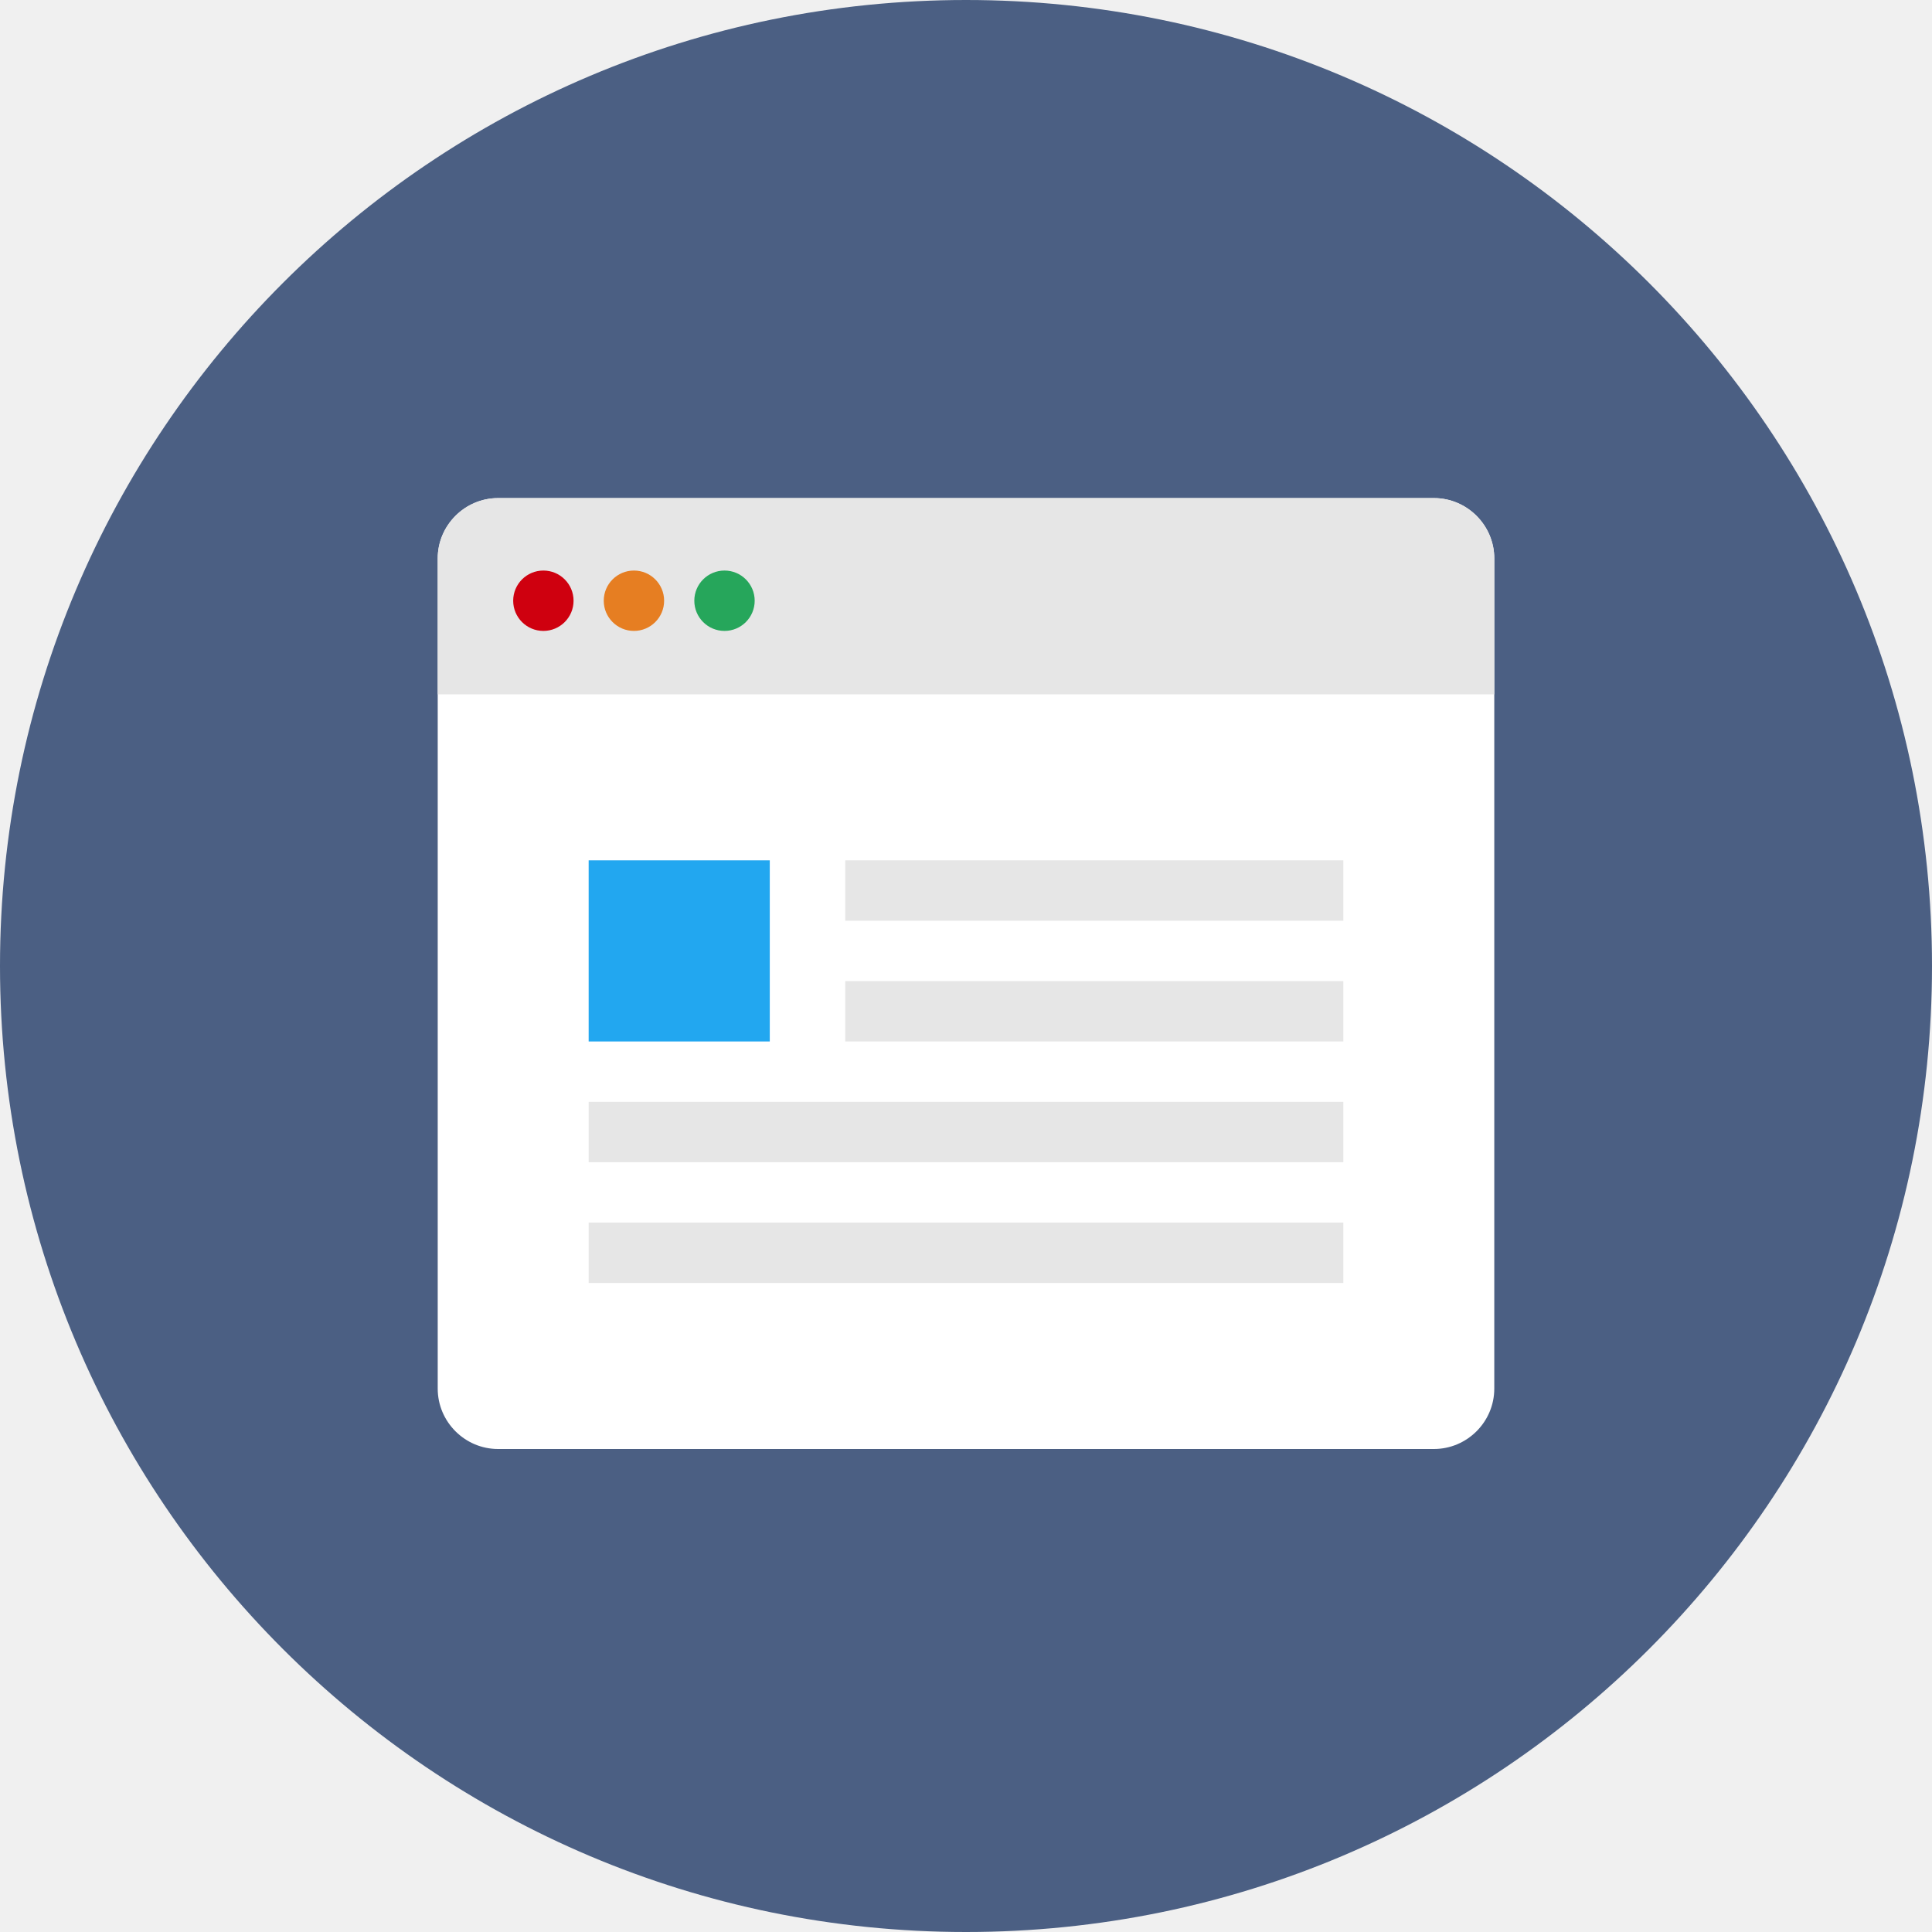
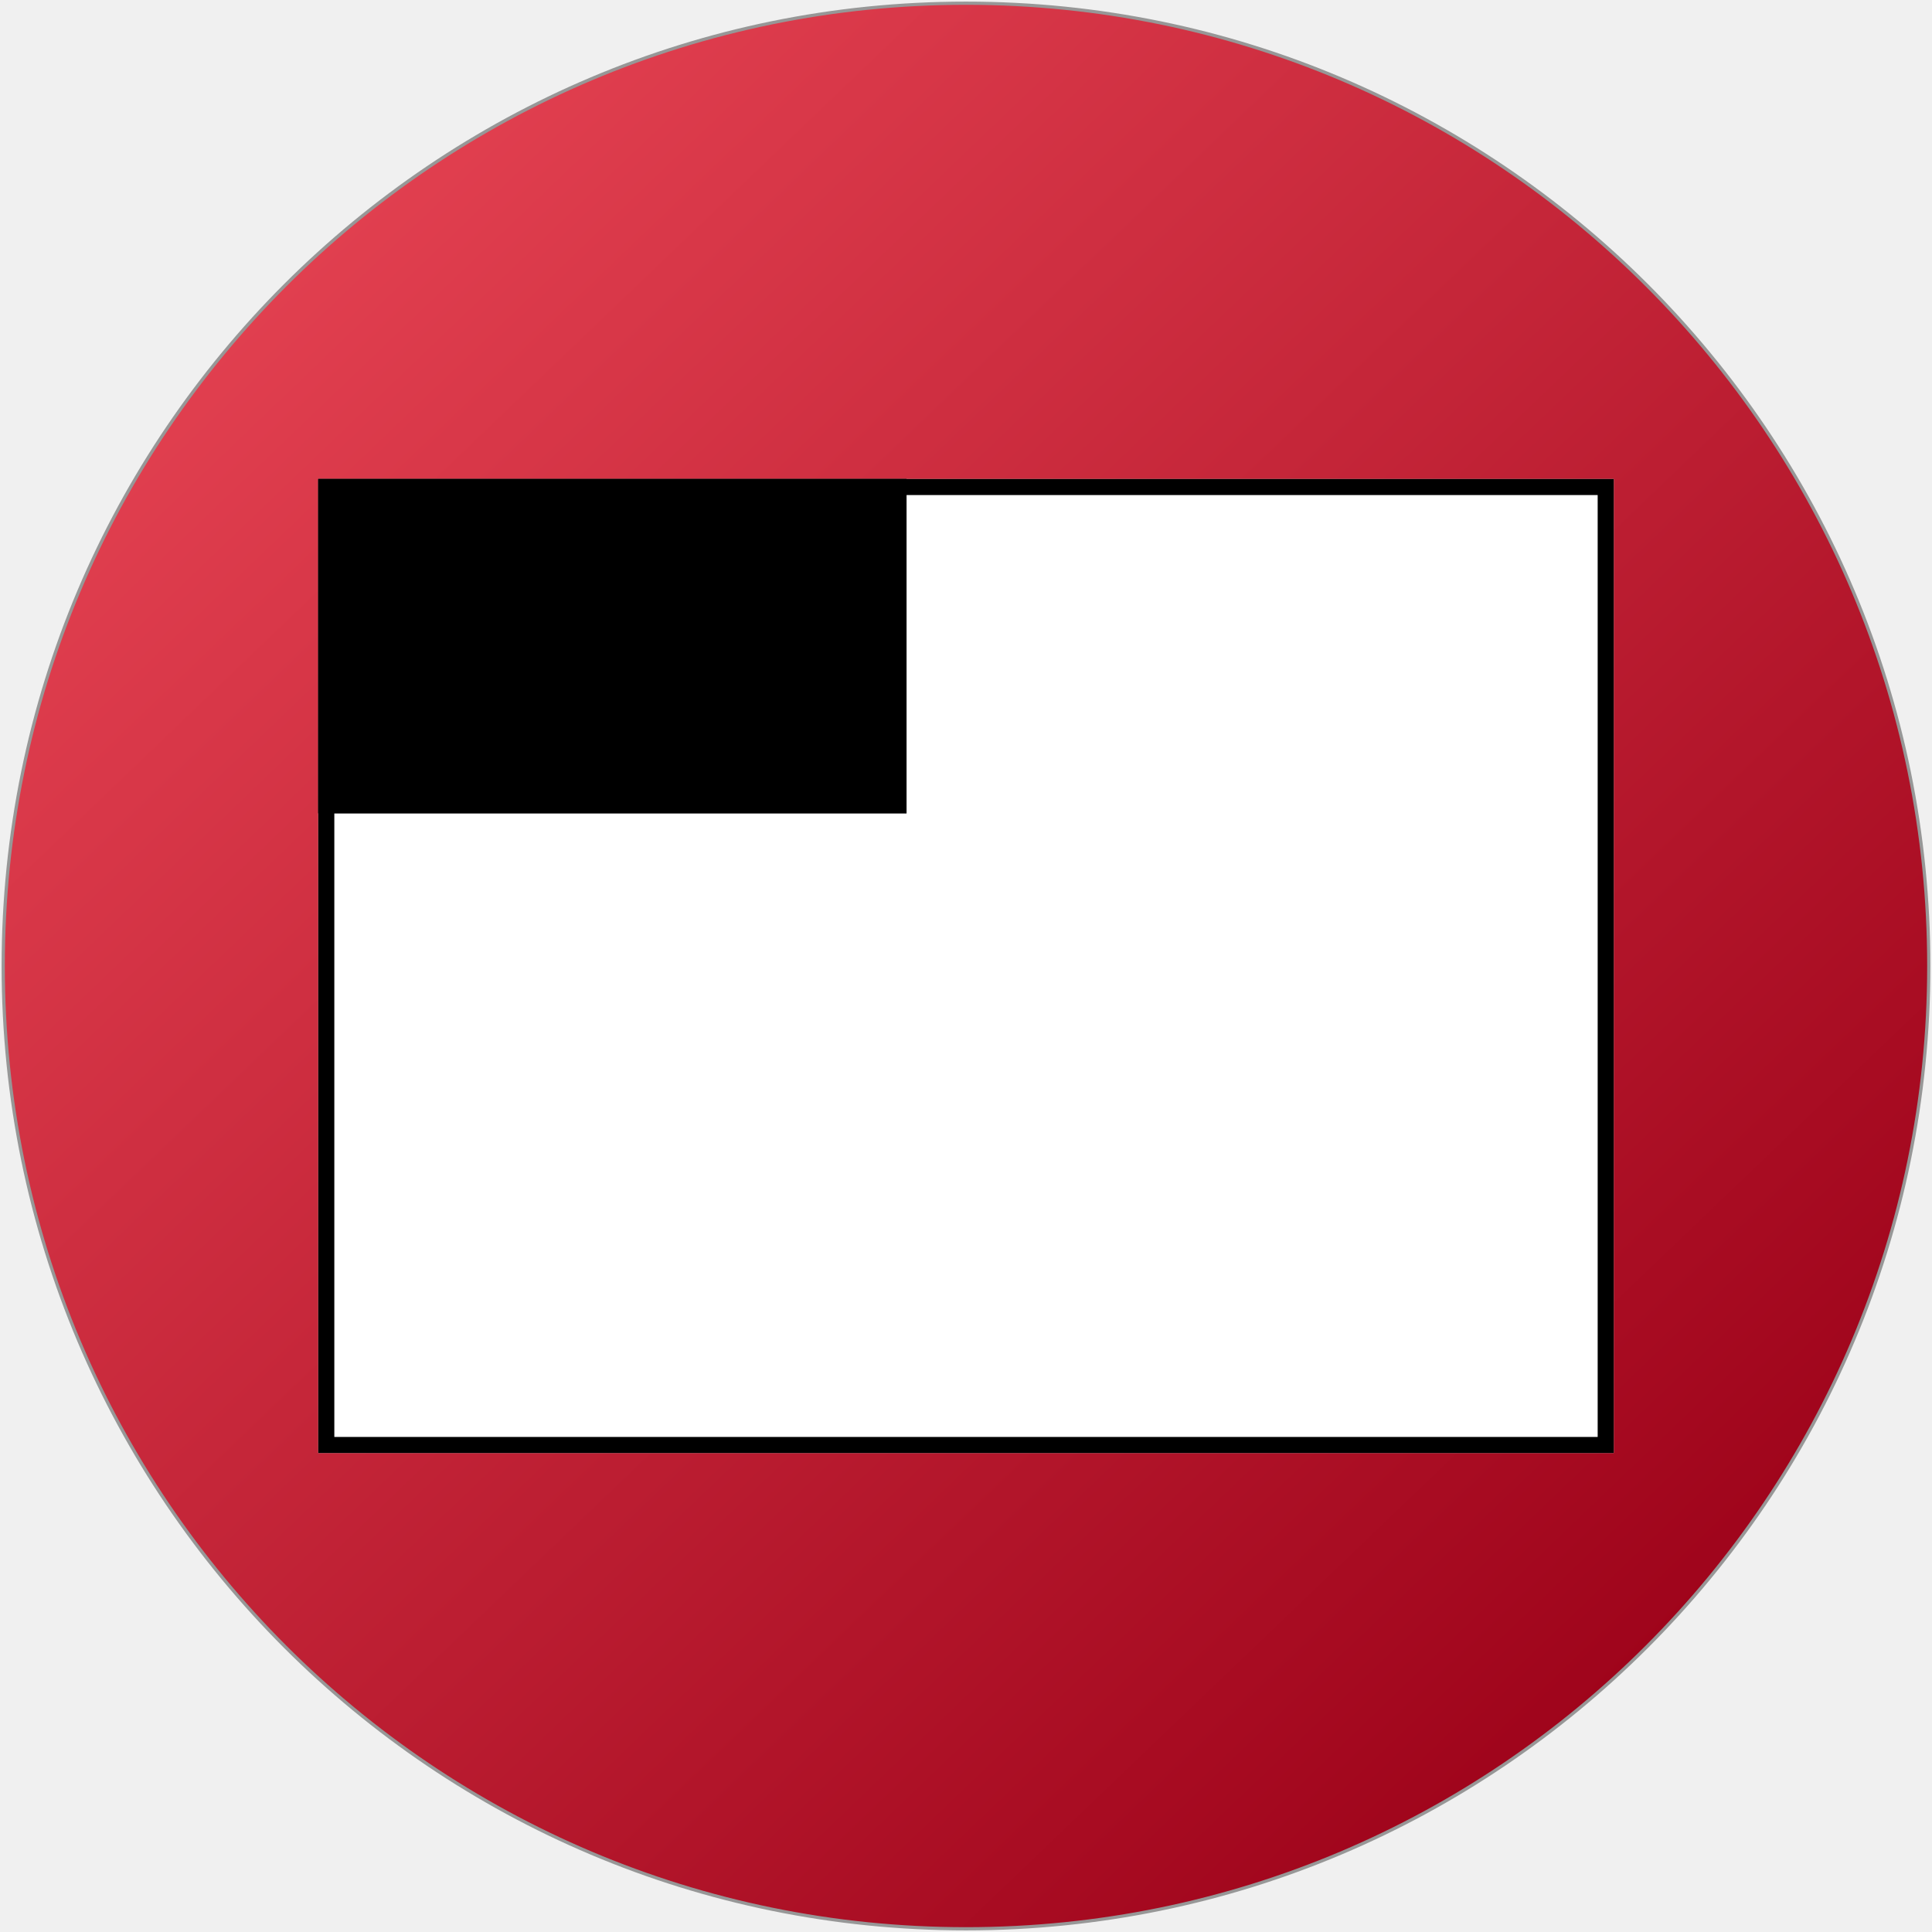
- <svg xmlns="http://www.w3.org/2000/svg" enable-background="new 0 0 128 128" id="Layer_1" version="1.1" viewBox="0 0 128 128" xml:space="preserve">
-   <circle cx="64" cy="64" fill="#4B5F83" id="circle" r="64" />
-   <g id="icon">
-     <path d="M95,96H33c-2.2,0-4-1.8-4-4V37c0-2.2,1.8-4,4-4h62c2.2,0,4,1.8,4,4v55C99,94.2,97.2,96,95,96z" fill="#FFFFFF" id="bg" />
-     <g id="text">
-       <rect fill="#E6E6E6" height="4" id="XMLID_2_" width="33" x="56" y="57" />
-       <rect fill="#E6E6E6" height="4" id="XMLID_7_" width="33" x="56" y="65" />
-       <rect fill="#E6E6E6" height="4" id="XMLID_8_" width="50" x="39" y="73" />
-       <rect fill="#E6E6E6" height="4" id="XMLID_9_" width="50" x="39" y="81" />
+ <svg xmlns="http://www.w3.org/2000/svg" xmlns:xlink="http://www.w3.org/1999/xlink" width="601px" height="601px" viewBox="0 0 601 601" version="1.1">
+   <defs>
+     <linearGradient x1="-4.402%" y1="-8.476%" x2="85.289%" y2="85.163%" id="linearGradient-1">
+       <stop stop-color="#F5515F" offset="0%" />
+       <stop stop-color="#9F041B" offset="100%" />
+     </linearGradient>
+     <rect id="path-2" x="0" y="0" width="403" height="303" />
+     <rect id="path-3" x="99" y="149" width="183" height="104" />
+   </defs>
+   <g id="Page-1" stroke="none" stroke-width="1" fill="none" fill-rule="evenodd">
+     <circle id="Oval" stroke="#979797" fill="url(#linearGradient-1)" cx="300.5" cy="300.5" r="299.5" />
+     <g id="Group" transform="translate(99, 149)">
+       <g id="Rectangle">
+         <use fill="#FFFFFF" fill-rule="evenodd" xlink:href="#path-2" />
+         <rect stroke="#000000" stroke-width="5" x="2.5" y="2.5" width="398" height="298" />
+       </g>
    </g>
-     <rect fill="#22A7F0" height="12" id="img" width="12" x="39" y="57" />
-     <path d="M95,33H33c-2.2,0-4,1.8-4,4v4.1V42v4h70v-4v-0.9V37C99,34.8,97.2,33,95,33z" fill="#E6E6E6" id="header" />
-     <circle cx="36" cy="39.8" fill="#CF000F" id="red" r="2" />
-     <circle cx="42" cy="39.8" fill="#E67E22" id="orange" r="2" />
-     <circle cx="48" cy="39.8" fill="#26A65B" id="green" r="2" />
+     <g id="Rectangle-2">
+       <use fill="#000000" fill-rule="evenodd" xlink:href="#path-3" />
+       <rect stroke="#000000" stroke-width="1" x="99.5" y="149.5" width="182" height="103" />
+     </g>
  </g>
</svg>
